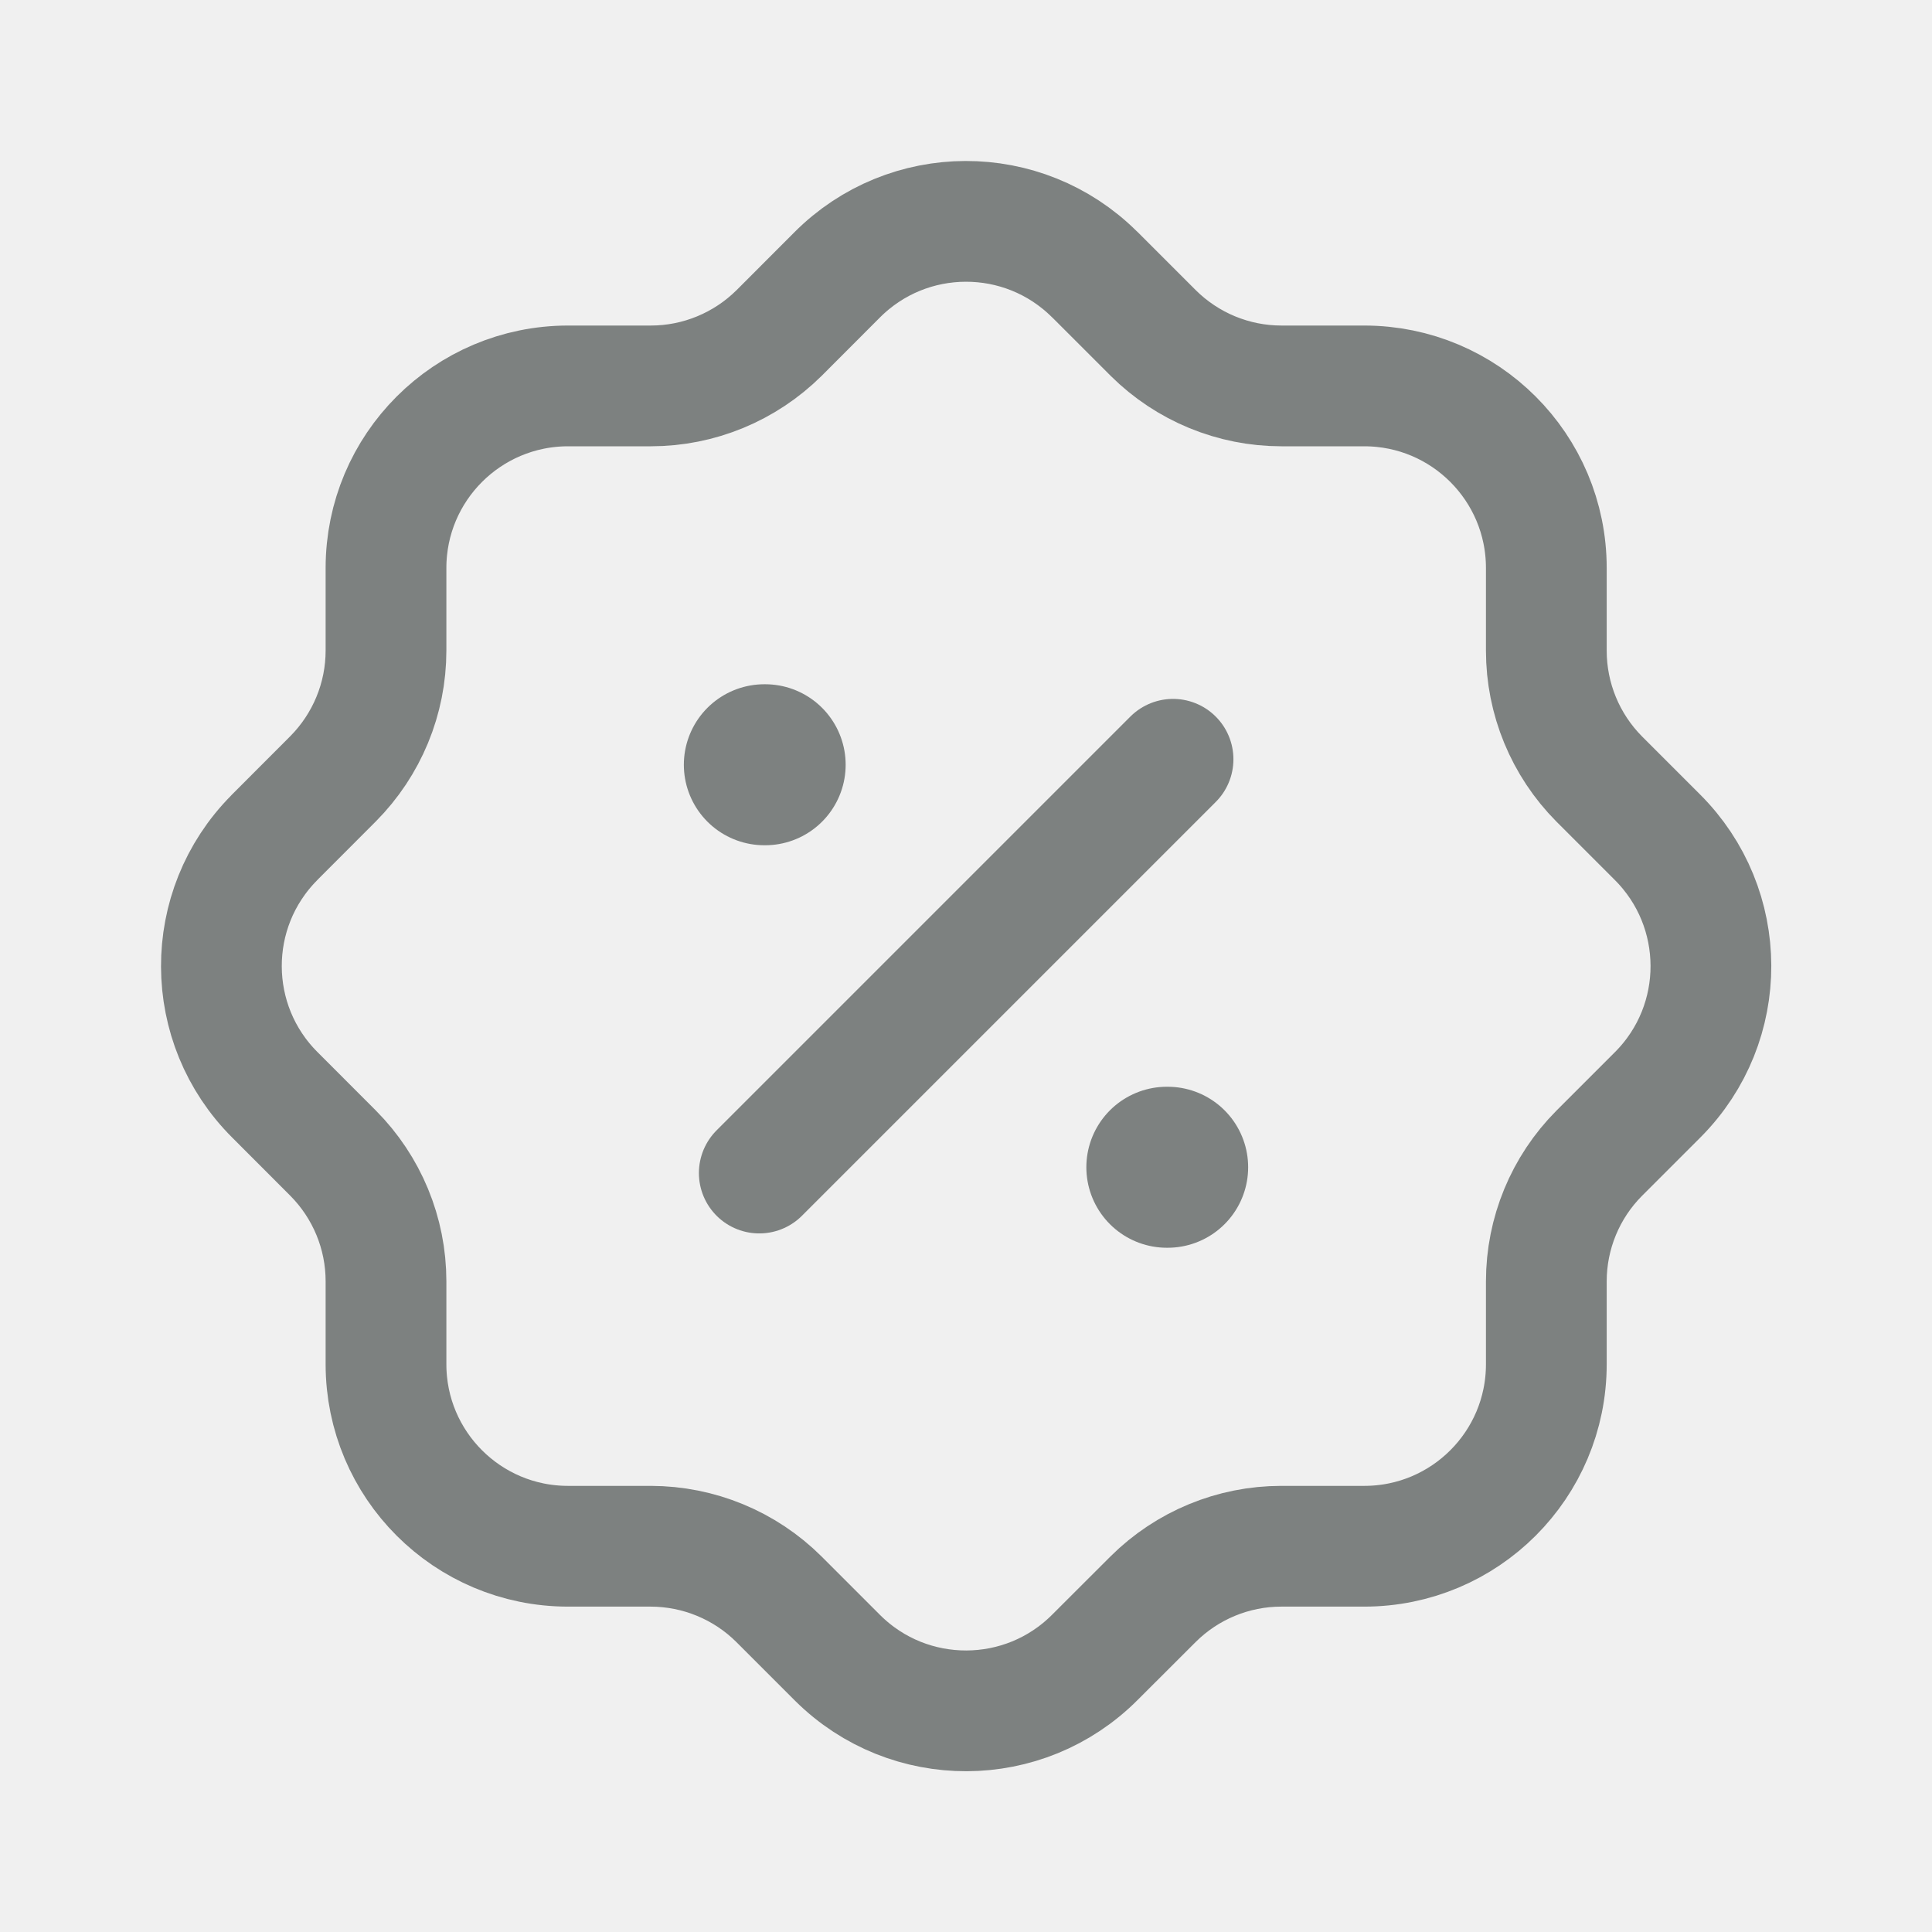
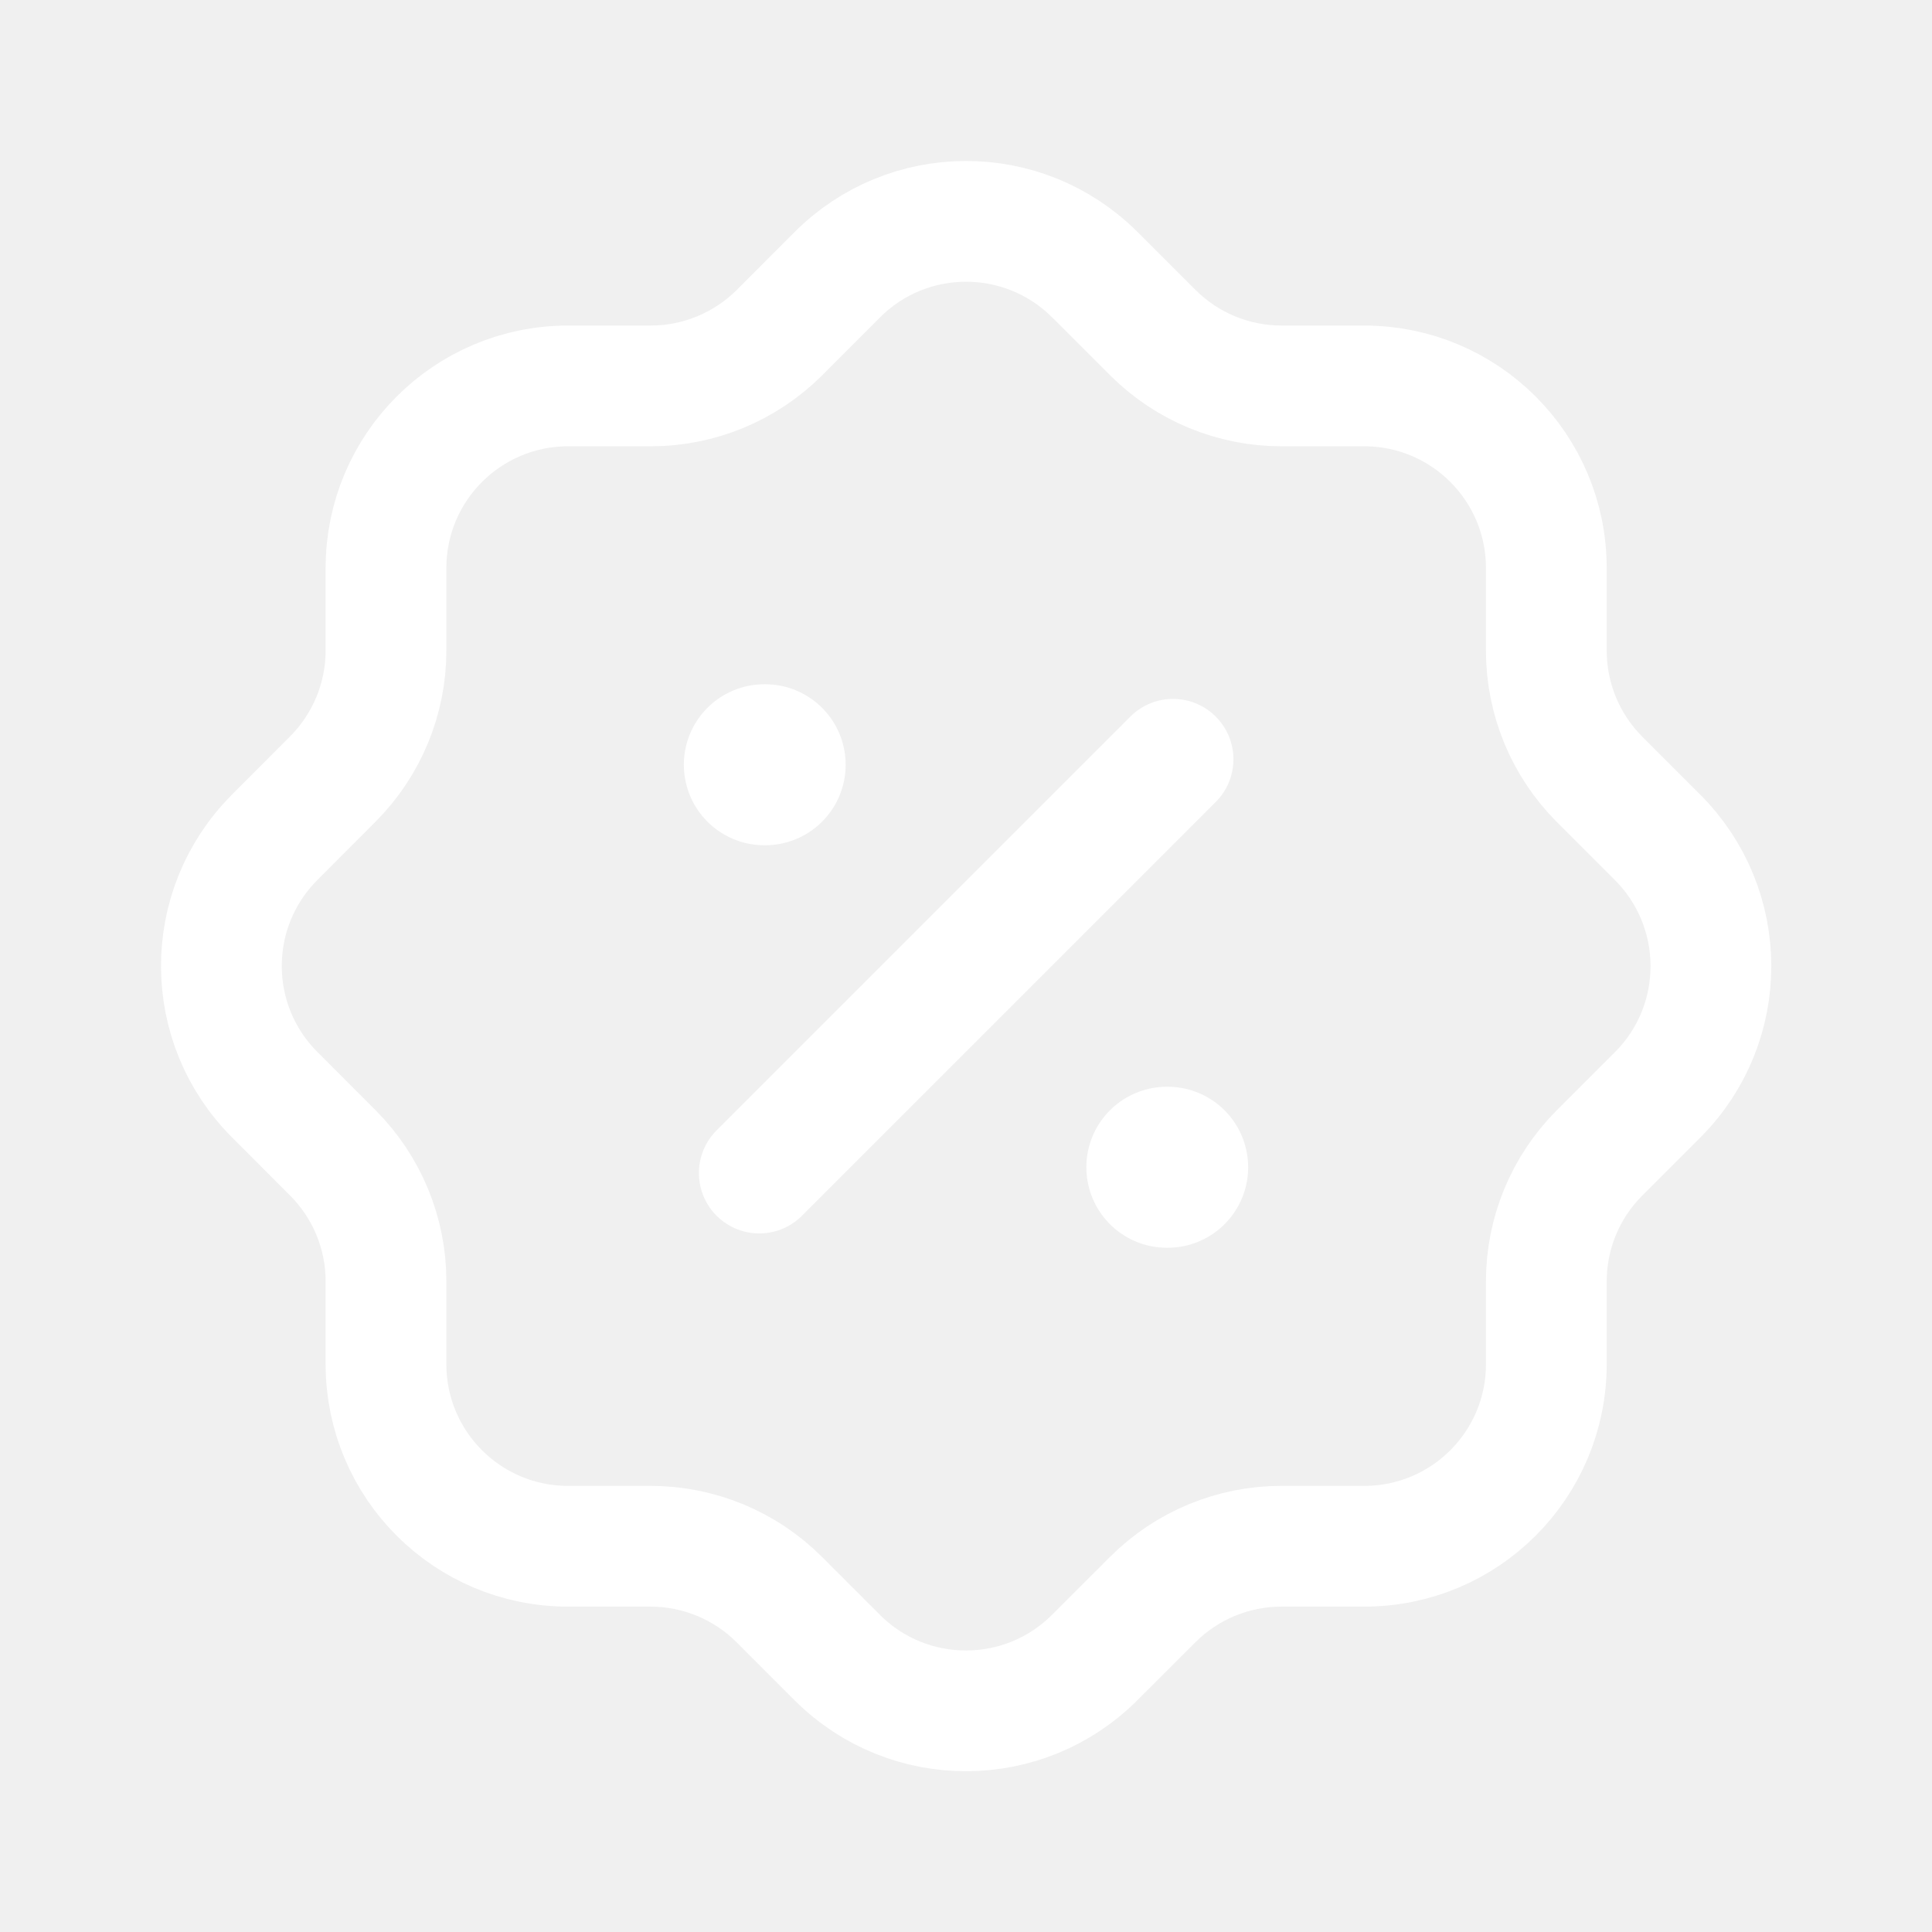
<svg xmlns="http://www.w3.org/2000/svg" _ngcontent-vdx-c57="" width="24" height="24" viewBox="0 0 24 24" fill="none">
-   <path _ngcontent-vdx-c57="" d="M4.795 7.056C4.795 5.807 5.807 4.795 7.056 4.794H8.085C8.682 4.794 9.254 4.557 9.678 4.137L10.397 3.417C11.278 2.531 12.71 2.527 13.596 3.408L13.597 3.409L13.606 3.417L14.326 4.137C14.75 4.558 15.322 4.794 15.919 4.794H16.947C18.196 4.794 19.209 5.806 19.209 7.056V8.083C19.209 8.68 19.445 9.253 19.866 9.677L20.586 10.397C21.472 11.278 21.477 12.71 20.596 13.596L20.595 13.597L20.586 13.606L19.866 14.326C19.445 14.749 19.209 15.321 19.209 15.918V16.947C19.209 18.196 18.197 19.208 16.948 19.208H16.947H15.917C15.32 19.208 14.747 19.445 14.324 19.866L13.604 20.585C12.724 21.471 11.293 21.476 10.407 20.597C10.406 20.596 10.405 20.595 10.404 20.594L10.395 20.585L9.676 19.866C9.253 19.445 8.68 19.209 8.083 19.208H7.056C5.807 19.208 4.795 18.196 4.795 16.947V15.916C4.795 15.319 4.558 14.747 4.137 14.324L3.418 13.604C2.532 12.724 2.527 11.293 3.407 10.407C3.407 10.406 3.408 10.405 3.409 10.404L3.418 10.395L4.137 9.675C4.558 9.251 4.795 8.679 4.795 8.081V7.056" stroke="#7D8180" stroke-width="1.5" stroke-linecap="round" stroke-linejoin="round" />
-   <path _ngcontent-vdx-c57="" d="M9.432 14.572L14.572 9.432" stroke="#7D8180" stroke-width="1.5" stroke-linecap="round" stroke-linejoin="round" />
-   <path _ngcontent-vdx-c57="" d="M14.495 14.5H14.505" stroke="#7D8180" stroke-width="2" stroke-linecap="round" stroke-linejoin="round" />
-   <path _ngcontent-vdx-c57="" d="M9.495 9.5H9.505" stroke="#7D8180" stroke-width="2" stroke-linecap="round" stroke-linejoin="round" />
+   <path _ngcontent-vdx-c57="" d="M4.795 7.056C4.795 5.807 5.807 4.795 7.056 4.794H8.085C8.682 4.794 9.254 4.557 9.678 4.137L10.397 3.417C11.278 2.531 12.71 2.527 13.596 3.408L13.597 3.409L13.606 3.417L14.326 4.137C14.75 4.558 15.322 4.794 15.919 4.794H16.947C18.196 4.794 19.209 5.806 19.209 7.056V8.083C19.209 8.68 19.445 9.253 19.866 9.677L20.586 10.397C21.472 11.278 21.477 12.71 20.596 13.596L20.595 13.597L20.586 13.606L19.866 14.326C19.445 14.749 19.209 15.321 19.209 15.918V16.947C19.209 18.196 18.197 19.208 16.948 19.208H16.947H15.917C15.32 19.208 14.747 19.445 14.324 19.866L13.604 20.585C12.724 21.471 11.293 21.476 10.407 20.597C10.406 20.596 10.405 20.595 10.404 20.594L10.395 20.585L9.676 19.866C9.253 19.445 8.68 19.209 8.083 19.208H7.056C5.807 19.208 4.795 18.196 4.795 16.947V15.916C4.795 15.319 4.558 14.747 4.137 14.324L3.418 13.604C2.532 12.724 2.527 11.293 3.407 10.407C3.407 10.406 3.408 10.405 3.409 10.404L3.418 10.395L4.137 9.675C4.558 9.251 4.795 8.679 4.795 8.081V7.056" stroke="#ffffff" stroke-width="1.5" stroke-linecap="round" stroke-linejoin="round" />
+   <path _ngcontent-vdx-c57="" d="M9.432 14.572L14.572 9.432" stroke="#ffffff" stroke-width="1.5" stroke-linecap="round" stroke-linejoin="round" />
+   <path _ngcontent-vdx-c57="" d="M14.495 14.5H14.505" stroke="#ffffff" stroke-width="2" stroke-linecap="round" stroke-linejoin="round" />
+   <path _ngcontent-vdx-c57="" d="M9.495 9.5H9.505" stroke="#ffffff" stroke-width="2" stroke-linecap="round" stroke-linejoin="round" />
</svg>
